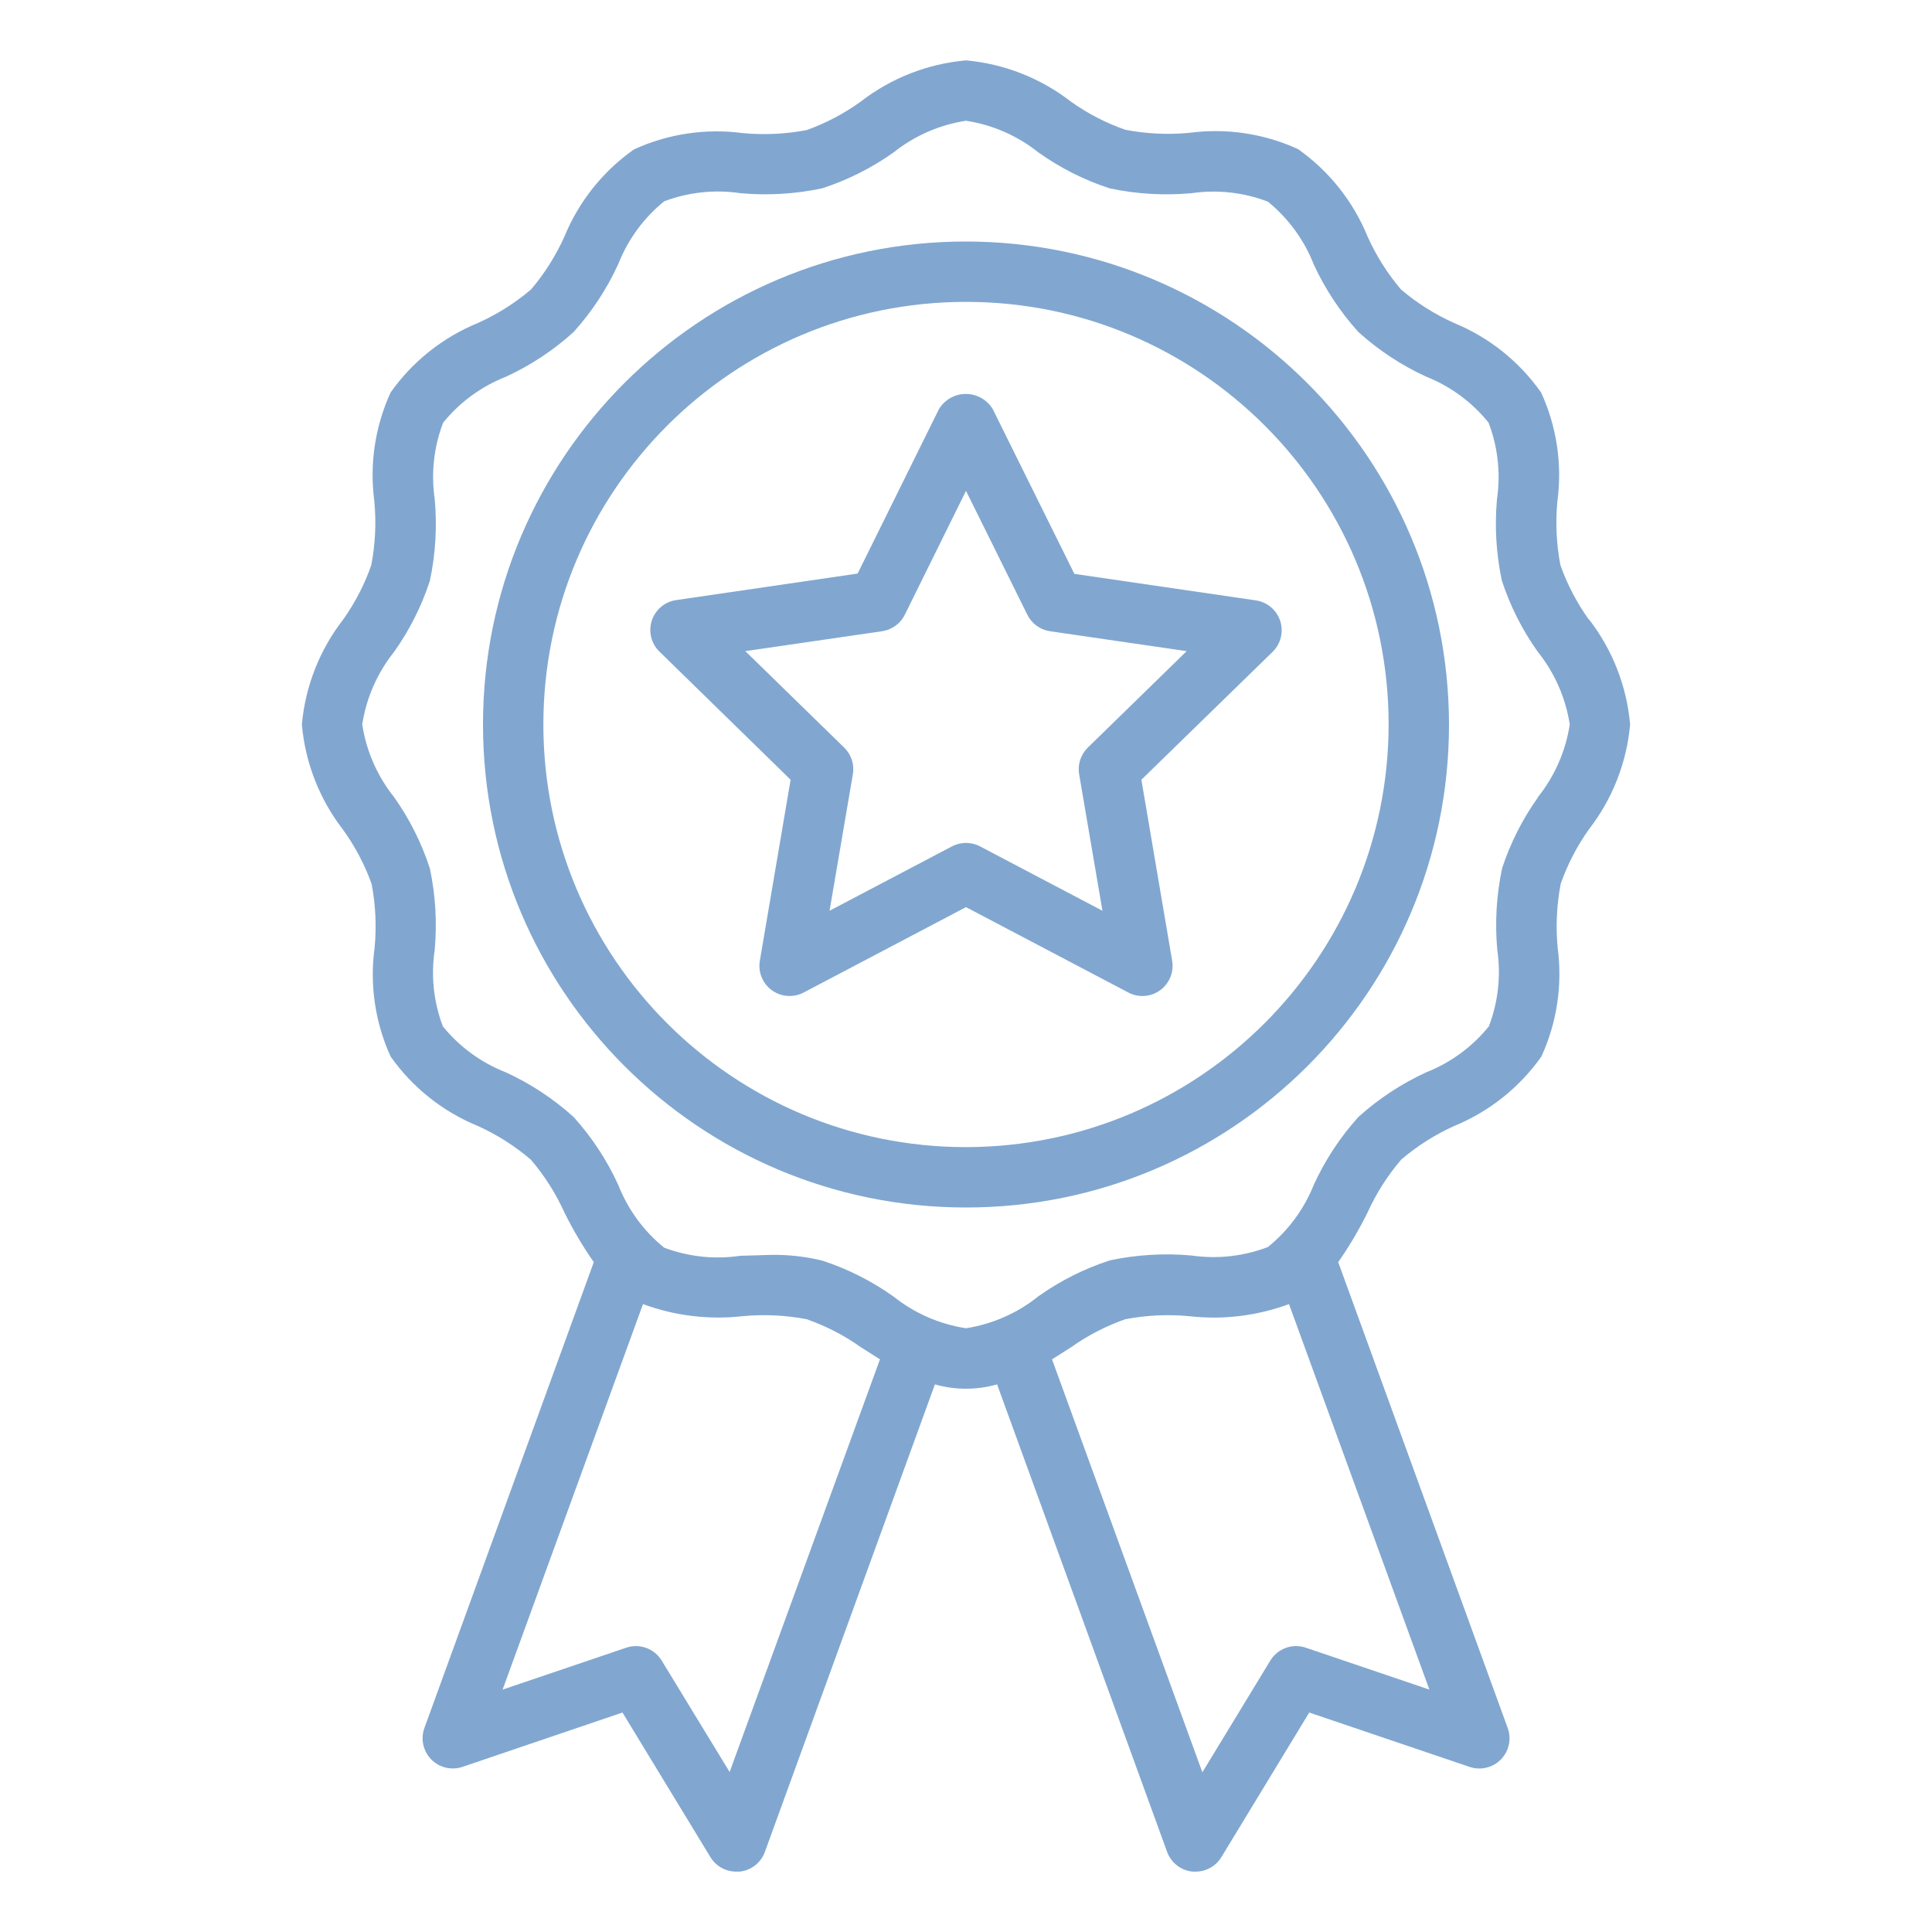
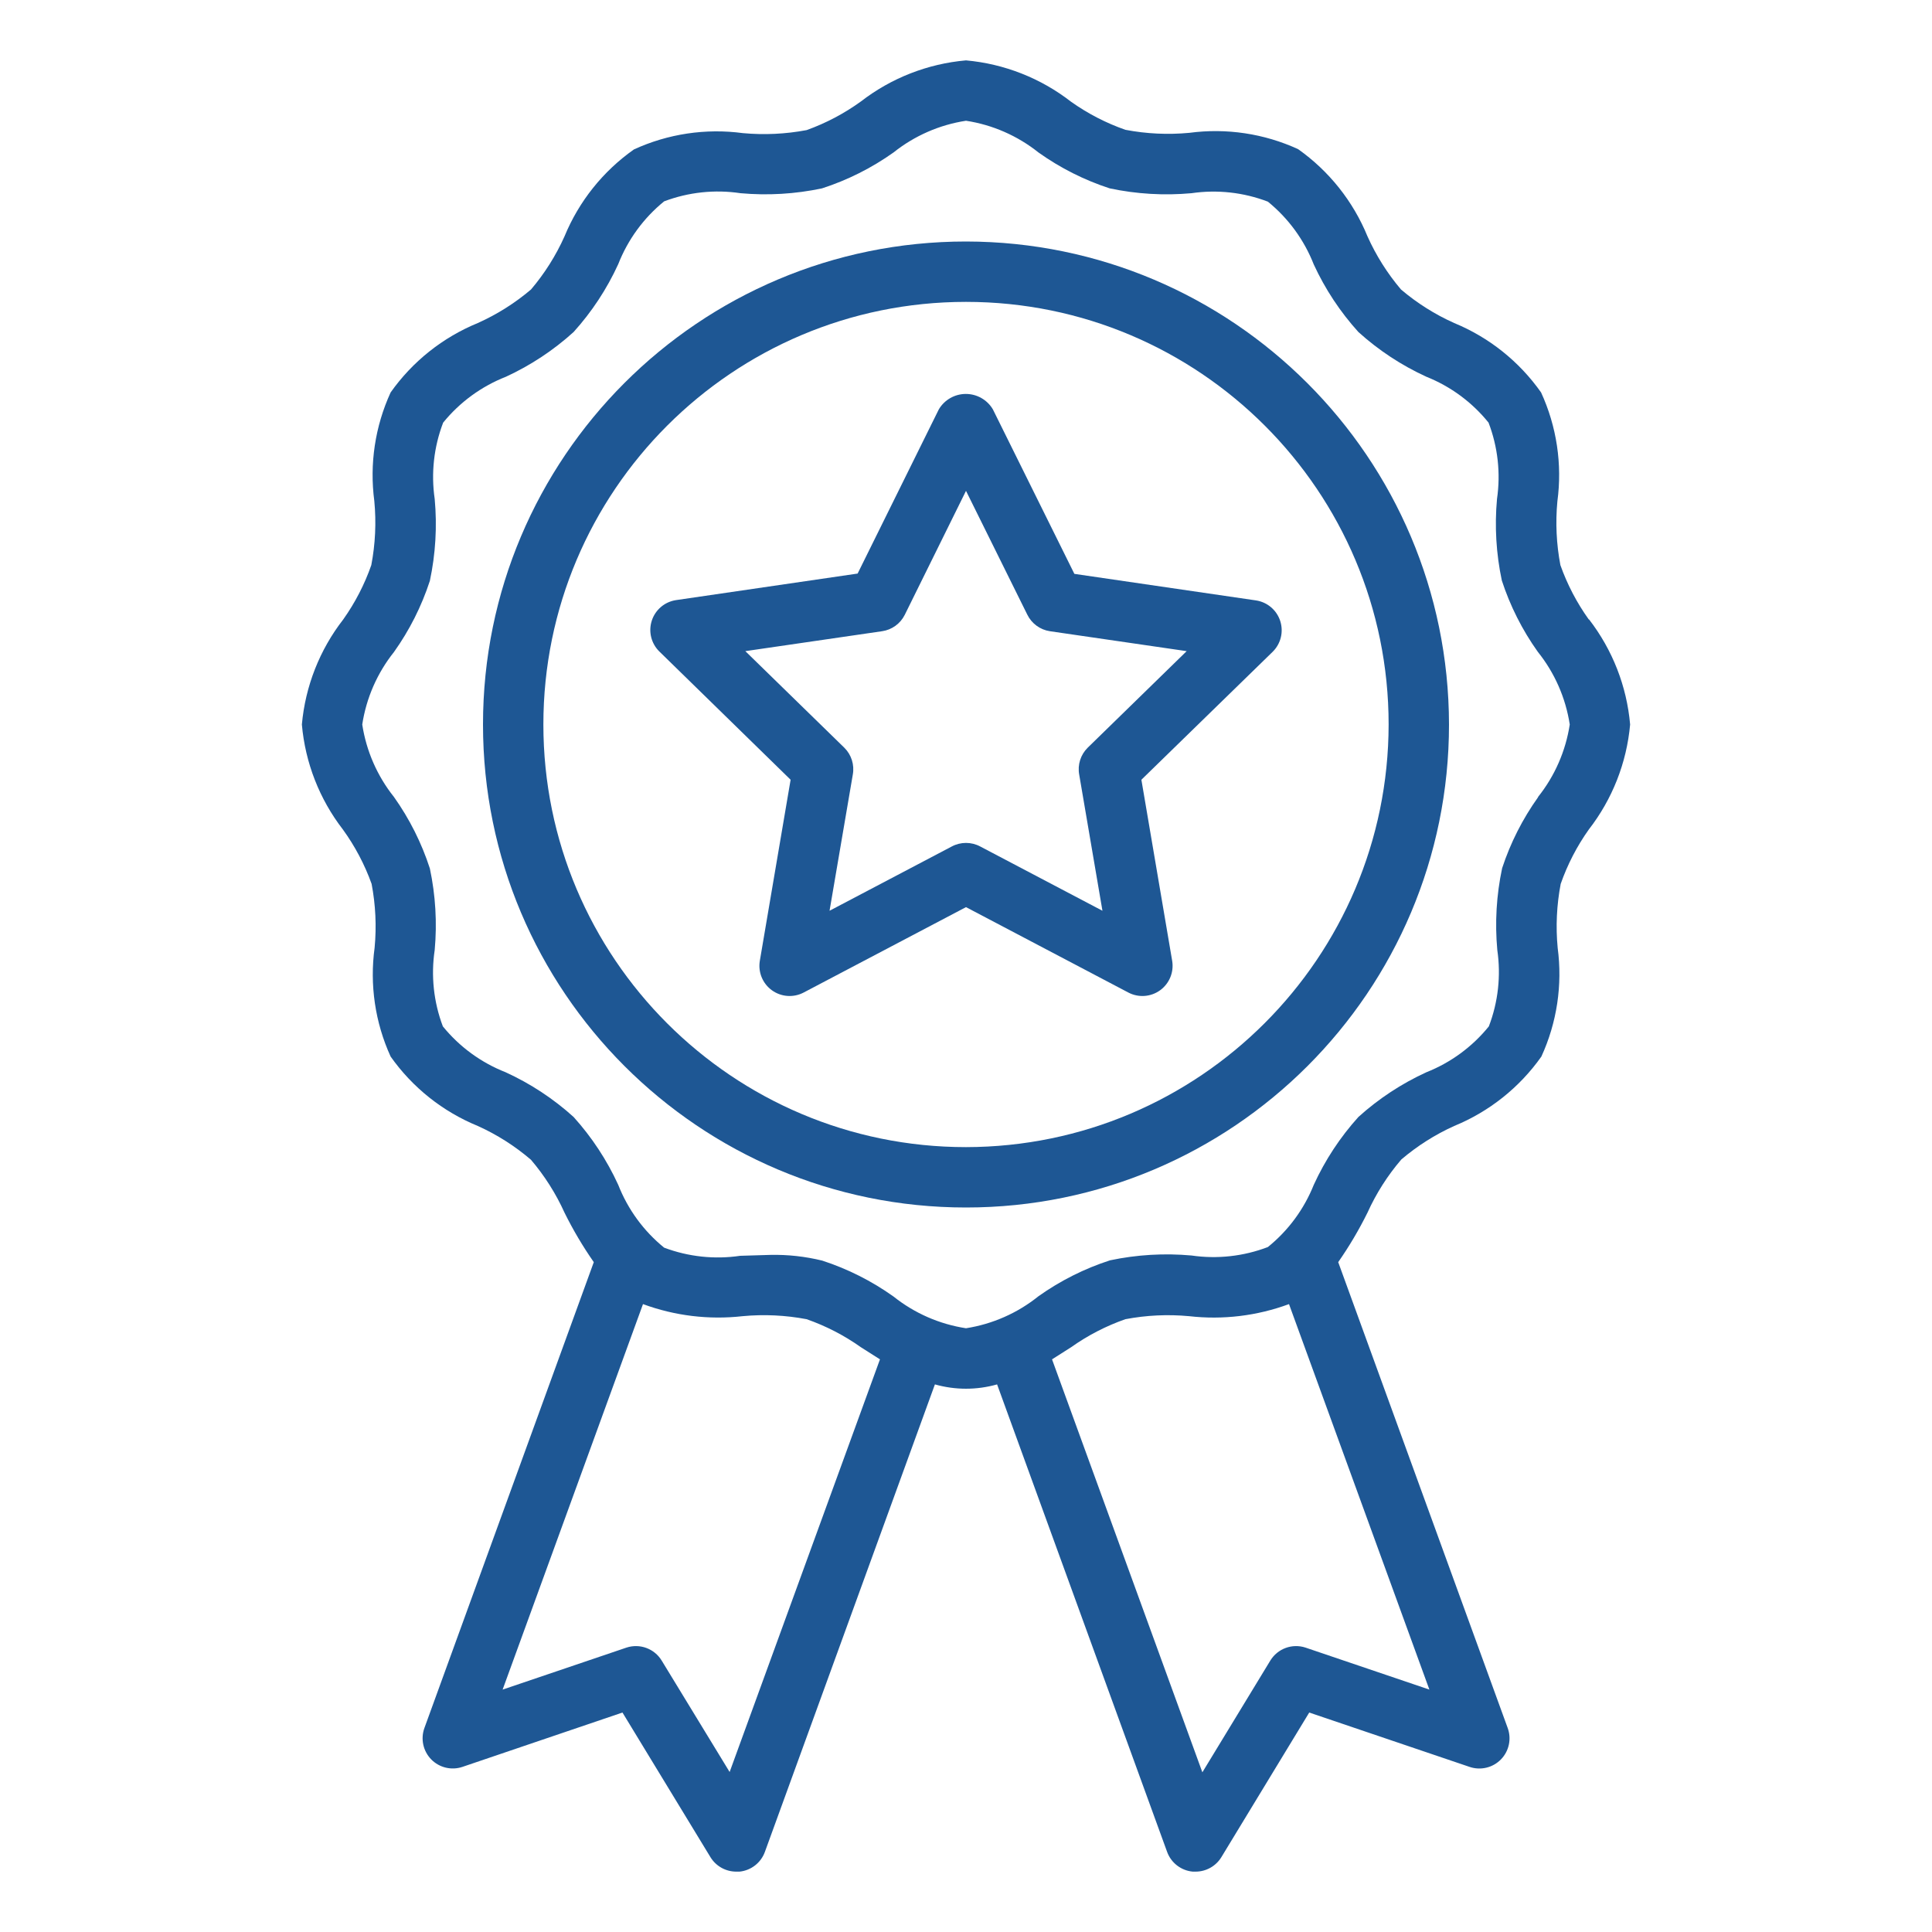
<svg xmlns="http://www.w3.org/2000/svg" xml:space="preserve" viewBox="0 0 64 64">
-   <g fill="#81a7d0">
+   <g fill="#1e5794">
    <path d="M52.63 20.52a7.24 7.24 0 0 1-.94-1.8 7.52 7.52 0 0 1-.1-2.11 6.55 6.55 0 0 0-.54-3.61 6.59 6.59 0 0 0-2.88-2.3 7.36 7.36 0 0 1-1.76-1.11 7.4 7.4 0 0 1-1.11-1.76A6.6 6.6 0 0 0 43 4.94a6.56 6.56 0 0 0-3.6-.54 7.52 7.52 0 0 1-2.12-.1 7.23 7.23 0 0 1-1.8-.93A6.64 6.64 0 0 0 32 2a6.64 6.64 0 0 0-3.48 1.36 7.24 7.24 0 0 1-1.8.95 7.6 7.6 0 0 1-2.11.1 6.56 6.56 0 0 0-3.61.54 6.59 6.59 0 0 0-2.3 2.88 7.36 7.36 0 0 1-1.11 1.76 7.4 7.4 0 0 1-1.76 1.11 6.6 6.6 0 0 0-2.89 2.3 6.56 6.56 0 0 0-.54 3.6 7.52 7.52 0 0 1-.1 2.12 7.23 7.23 0 0 1-.93 1.8A6.64 6.64 0 0 0 10 24a6.64 6.64 0 0 0 1.36 3.48 7.24 7.24 0 0 1 .95 1.8 7.52 7.52 0 0 1 .1 2.11 6.55 6.55 0 0 0 .53 3.61 6.59 6.59 0 0 0 2.89 2.3 7.36 7.36 0 0 1 1.76 1.12 7.4 7.4 0 0 1 1.11 1.75 12.68 12.68 0 0 0 .97 1.64l-5.61 15.43a1 1 0 0 0 1.26 1.29l5.3-1.8 2.92 4.8a1 1 0 0 0 .86.47h.1a1 1 0 0 0 .84-.66l5.63-15.48a3.78 3.78 0 0 0 2.06 0l5.63 15.48a1 1 0 0 0 .85.66h.1a1 1 0 0 0 .85-.48l2.91-4.79 5.31 1.8a1 1 0 0 0 1.26-1.3l-5.61-15.42a12.75 12.75 0 0 0 .97-1.64 7.36 7.36 0 0 1 1.12-1.76 7.4 7.4 0 0 1 1.75-1.11 6.6 6.6 0 0 0 2.89-2.3 6.56 6.56 0 0 0 .54-3.6 7.52 7.52 0 0 1 .1-2.12 7.23 7.23 0 0 1 .93-1.8A6.64 6.64 0 0 0 54 24a6.64 6.64 0 0 0-1.36-3.48ZM24.17 58.7l-2.25-3.69a1 1 0 0 0-1.17-.43l-4.1 1.39L21.3 43.2a7.2 7.2 0 0 0 3.3.4 7.56 7.56 0 0 1 2.12.1 7.23 7.23 0 0 1 1.8.93l.63.4Zm19.08-4.12a1 1 0 0 0-1.17.43l-2.25 3.7-4.98-13.68.63-.4a7.24 7.24 0 0 1 1.8-.93 7.55 7.55 0 0 1 2.11-.1 7.19 7.19 0 0 0 3.31-.4l4.65 12.77Zm7.7-28.17a8.72 8.72 0 0 0-1.19 2.35 9.05 9.05 0 0 0-.16 2.71 5.04 5.04 0 0 1-.28 2.53 5.06 5.06 0 0 1-2.07 1.52A8.87 8.87 0 0 0 45 37a8.84 8.84 0 0 0-1.48 2.25A5.06 5.06 0 0 1 42 41.31a5.05 5.05 0 0 1-2.53.28 9.09 9.09 0 0 0-2.7.16 8.73 8.73 0 0 0-2.37 1.19A5.08 5.08 0 0 1 32 44a5.08 5.08 0 0 1-2.4-1.05 8.72 8.72 0 0 0-2.36-1.19 6.61 6.61 0 0 0-1.72-.19l-1 .03a5.05 5.05 0 0 1-2.52-.27 5.06 5.06 0 0 1-1.52-2.08A8.87 8.87 0 0 0 19 37a8.84 8.84 0 0 0-2.25-1.48A5.06 5.06 0 0 1 14.67 34a5.04 5.04 0 0 1-.27-2.53 9.05 9.05 0 0 0-.16-2.7 8.73 8.73 0 0 0-1.19-2.37A5.08 5.08 0 0 1 12 24a5.08 5.08 0 0 1 1.05-2.4 8.72 8.72 0 0 0 1.19-2.36 9.05 9.05 0 0 0 .16-2.71 5.04 5.04 0 0 1 .28-2.53 5.06 5.06 0 0 1 2.08-1.52A8.87 8.87 0 0 0 19 11a8.84 8.84 0 0 0 1.48-2.25A5.06 5.06 0 0 1 22 6.67a5.04 5.04 0 0 1 2.53-.27 9.09 9.09 0 0 0 2.7-.16 8.73 8.73 0 0 0 2.37-1.19A5.08 5.08 0 0 1 32 4a5.08 5.08 0 0 1 2.4 1.05 8.72 8.72 0 0 0 2.36 1.19 9.09 9.09 0 0 0 2.71.16 5.04 5.04 0 0 1 2.53.28 5.06 5.06 0 0 1 1.52 2.08A8.87 8.87 0 0 0 45 11a8.84 8.84 0 0 0 2.25 1.48A5.06 5.06 0 0 1 49.31 14a5.04 5.04 0 0 1 .28 2.53 9.05 9.05 0 0 0 .16 2.7 8.73 8.73 0 0 0 1.19 2.36A5.08 5.08 0 0 1 52 24a5.08 5.08 0 0 1-1.05 2.4Z" data-original="#000000" />
    <path d="M32 8a16 16 0 1 0 16 16A16.02 16.02 0 0 0 32 8Zm0 30a14 14 0 1 1 14-14 14.02 14.02 0 0 1-14 14Z" data-original="#000000" />
    <path d="m35.59 19.01-2.7-5.45a1.04 1.04 0 0 0-1.79 0L28.41 19l-6.02.88a1 1 0 0 0-.55 1.7l4.35 4.25-1.02 6a1 1 0 0 0 1.45 1.05L32 30.05l5.38 2.83a1 1 0 0 0 1.45-1.05l-1.02-6 4.35-4.24a1 1 0 0 0-.55-1.7Zm.44 5.76a1 1 0 0 0-.28.89l.77 4.51-4.05-2.13a1 1 0 0 0-.94 0l-4.05 2.13.77-4.51a1 1 0 0 0-.28-.89l-3.28-3.2 4.53-.66a1 1 0 0 0 .75-.54L32 16.26l2.03 4.1a1 1 0 0 0 .75.55l4.53.66Z" data-original="#000000" />
  </g>
</svg>
